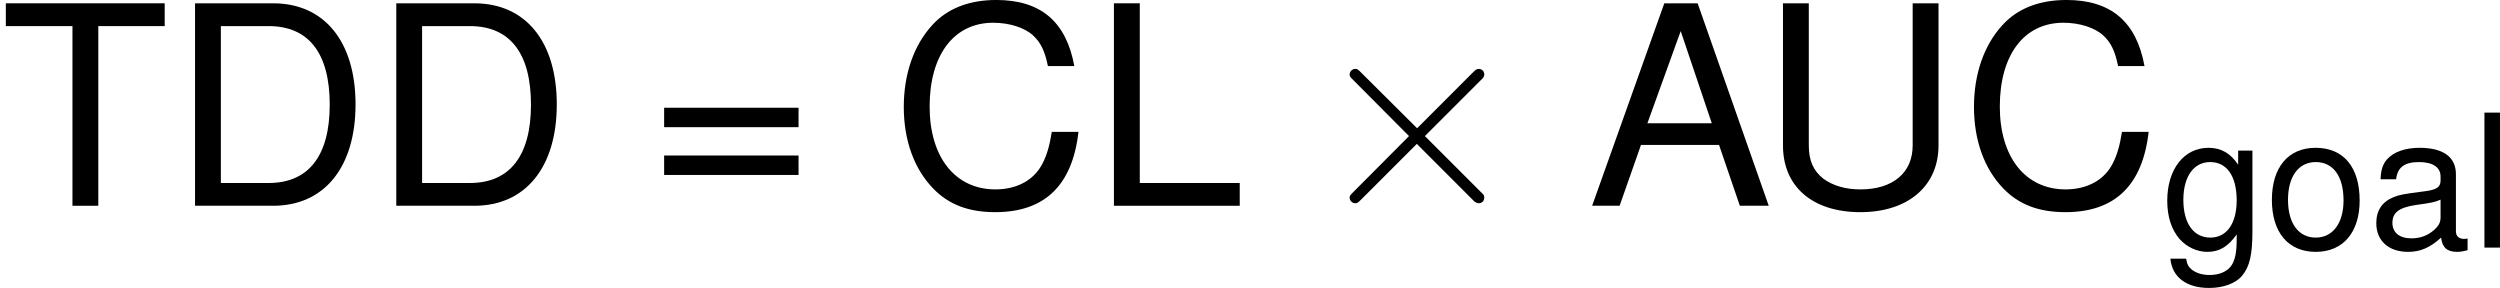
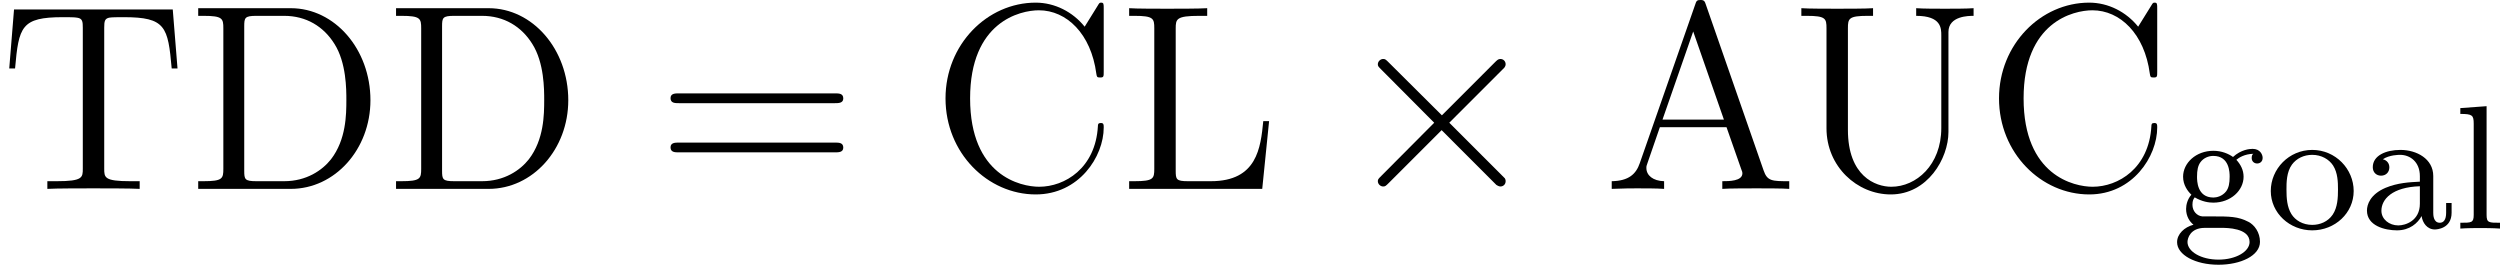
- <svg xmlns="http://www.w3.org/2000/svg" xmlns:xlink="http://www.w3.org/1999/xlink" version="1.1" width="121.161pt" height="13.955pt" viewBox="-.239 -.241 121.161 13.955">
+ <svg xmlns="http://www.w3.org/2000/svg" xmlns:xlink="http://www.w3.org/1999/xlink" version="1.1" width="127.658pt" height="13.518pt" viewBox="-.239 -.242 127.658 13.518">
  <defs>
-     <path id="g2-61" d="M4.24-2.803H.397V-2.247H4.24V-2.803ZM4.24-1.437H.397V-.881H4.24V-1.437Z" />
-     <path id="g2-65" d="M3.764-1.739L4.359 0H5.185L3.152-5.789H2.199L.135 0H.921L1.532-1.739H3.764ZM3.557-2.358H1.715L2.668-4.994L3.557-2.358Z" />
-     <path id="g2-67" d="M5.257-3.994C5.026-5.264 4.296-5.884 3.025-5.884C2.247-5.884 1.62-5.638 1.191-5.161C.667-4.59 .381-3.764 .381-2.827C.381-1.874 .675-1.056 1.223-.492C1.667-.032 2.239 .183 2.994 .183C4.407 .183 5.201-.58 5.376-2.112H4.613C4.55-1.715 4.47-1.445 4.351-1.215C4.113-.738 3.621-.468 3.001-.468C1.85-.468 1.12-1.39 1.12-2.835C1.12-4.32 1.818-5.233 2.938-5.233C3.406-5.233 3.843-5.09 4.081-4.867C4.296-4.669 4.415-4.423 4.502-3.994H5.257Z" />
-     <path id="g2-68" d="M.707 0H2.938C4.399 0 5.296-1.096 5.296-2.898C5.296-4.693 4.407-5.789 2.938-5.789H.707V0ZM1.445-.651V-5.137H2.811C3.954-5.137 4.558-4.367 4.558-2.89C4.558-1.429 3.954-.651 2.811-.651H1.445Z" />
-     <path id="g2-76" d="M1.374-5.789H.635V0H4.232V-.651H1.374V-5.789Z" />
-     <path id="g2-84" d="M2.811-5.137H4.709V-5.789H.167V-5.137H2.072V0H2.811V-5.137Z" />
-     <path id="g2-85" d="M4.383-5.789V-1.723C4.383-.945 3.819-.468 2.89-.468C2.462-.468 2.112-.572 1.834-.77C1.548-.993 1.413-1.286 1.413-1.723V-5.789H.675V-1.723C.675-.548 1.517 .183 2.89 .183C4.248 .183 5.122-.564 5.122-1.723V-5.789H4.383Z" />
-     <path id="g2-97" d="M4.248-.389C4.177-.373 4.145-.373 4.105-.373C3.875-.373 3.748-.492 3.748-.699V-3.144C3.748-3.883 3.208-4.28 2.184-4.28C1.58-4.28 1.08-4.105 .802-3.795C.611-3.581 .532-3.343 .516-2.93H1.183C1.239-3.438 1.54-3.668 2.16-3.668C2.755-3.668 3.089-3.446 3.089-3.049V-2.874C3.089-2.596 2.922-2.477 2.398-2.414C1.461-2.295 1.318-2.263 1.064-2.16C.58-1.961 .333-1.588 .333-1.048C.333-.294 .858 .183 1.699 .183C2.223 .183 2.644 0 3.113-.429C3.16-.008 3.367 .183 3.795 .183C3.93 .183 4.034 .167 4.248 .111V-.389ZM3.089-1.31C3.089-1.088 3.025-.953 2.827-.77C2.557-.524 2.231-.397 1.842-.397C1.326-.397 1.024-.643 1.024-1.064C1.024-1.501 1.318-1.723 2.025-1.826C2.724-1.922 2.866-1.953 3.089-2.057V-1.31Z" />
-     <path id="g2-103" d="M3.271-4.161V-3.557C2.938-4.05 2.533-4.28 2.001-4.28C.945-4.28 .23-3.359 .23-2.009C.23-1.326 .413-.77 .754-.373C1.064-.024 1.509 .183 1.945 .183C2.469 .183 2.835-.04 3.208-.564V-.349C3.208 .214 3.136 .556 2.97 .786C2.795 1.032 2.454 1.175 2.049 1.175C1.747 1.175 1.477 1.096 1.294 .953C1.143 .834 1.08 .723 1.04 .476H.365C.437 1.263 1.048 1.731 2.025 1.731C2.644 1.731 3.176 1.532 3.446 1.199C3.764 .818 3.883 .294 3.883-.683V-4.161H3.271ZM2.072-3.668C2.787-3.668 3.208-3.065 3.208-2.025C3.208-1.032 2.779-.429 2.08-.429C1.358-.429 .921-1.04 .921-2.049C.921-3.049 1.366-3.668 2.072-3.668Z" />
-     <path id="g2-108" d="M1.207-5.789H.54V0H1.207V-5.789Z" />
-     <path id="g2-111" d="M2.16-4.28C.993-4.28 .286-3.446 .286-2.049S.985 .183 2.168 .183C3.335 .183 4.05-.651 4.05-2.017C4.05-3.454 3.359-4.28 2.16-4.28ZM2.168-3.668C2.914-3.668 3.359-3.057 3.359-2.025C3.359-1.048 2.898-.429 2.168-.429C1.429-.429 .977-1.04 .977-2.049C.977-3.049 1.429-3.668 2.168-3.668Z" />
+     <path id="g1-97" d="M3.347-2.375C3.347-3.156 2.59-3.555 1.865-3.555C1.203-3.555 .614-3.3 .614-2.774C.614-2.534 .781-2.391 .988-2.391C1.211-2.391 1.363-2.55 1.363-2.766C1.363-2.957 1.243-3.092 1.068-3.132C1.363-3.332 1.793-3.332 1.849-3.332C2.295-3.332 2.742-3.021 2.742-2.367V-2.12C2.279-2.096 1.745-2.072 1.188-1.841C.486-1.538 .351-1.076 .351-.813C.351-.128 1.156 .08 1.706 .08C2.287 .08 2.646-.247 2.821-.566C2.861-.263 3.068 .04 3.419 .04C3.499 .04 4.176 .008 4.176-.717V-1.156H3.929V-.717C3.929-.391 3.81-.263 3.642-.263C3.347-.263 3.347-.63 3.347-.717V-2.375ZM2.742-1.124C2.742-.351 2.088-.143 1.769-.143C1.355-.143 1.004-.422 1.004-.805C1.004-1.331 1.498-1.873 2.742-1.913V-1.124Z" />
+     <path id="g1-103" d="M1.379-.55C1.132-.574 .933-.789 .933-1.076C.933-1.267 .98-1.339 1.036-1.411C1.371-1.211 1.682-1.172 1.873-1.172C2.662-1.172 3.244-1.722 3.244-2.343C3.244-2.646 3.108-2.901 2.917-3.108C3.029-3.204 3.292-3.371 3.682-3.379C3.65-3.355 3.61-3.316 3.61-3.188C3.61-3.045 3.714-2.941 3.858-2.941C3.969-2.941 4.105-3.013 4.105-3.196C4.105-3.332 4.001-3.602 3.65-3.602C3.515-3.602 3.132-3.571 2.766-3.236C2.566-3.379 2.256-3.515 1.881-3.515C1.092-3.515 .51-2.965 .51-2.343C.51-1.969 .717-1.69 .885-1.53C.709-1.331 .646-1.076 .646-.885C.646-.558 .805-.311 .98-.175C.566-.064 .239 .247 .239 .614C.239 1.188 1.06 1.634 2.112 1.634C3.108 1.634 3.985 1.227 3.985 .598C3.985 .167 3.73-.167 3.467-.303C2.997-.55 2.606-.55 1.825-.55H1.379ZM1.881-1.403C1.14-1.403 1.14-2.168 1.14-2.343C1.14-2.638 1.18-2.845 1.299-3.005C1.435-3.188 1.658-3.284 1.873-3.284C2.614-3.284 2.614-2.519 2.614-2.343C2.614-2.048 2.574-1.841 2.455-1.682C2.279-1.459 2.024-1.403 1.881-1.403ZM2.256-.032C2.471-.032 3.515-.032 3.515 .606C3.515 1.036 2.901 1.403 2.112 1.403C1.315 1.403 .709 1.036 .709 .606C.709 .438 .837-.032 1.49-.032H2.256Z" />
+     <path id="g1-108" d="M1.522-5.531L.335-5.444V-5.181C.877-5.181 .94-5.125 .94-4.734V-.622C.94-.263 .845-.263 .335-.263V0C.646-.024 1.092-.024 1.227-.024C1.387-.024 1.817-.024 2.128 0V-.263C1.618-.263 1.522-.263 1.522-.622V-5.531Z" />
+     <path id="g1-111" d="M3.985-1.698C3.985-2.694 3.164-3.555 2.112-3.555S.239-2.694 .239-1.698S1.092 .08 2.112 .08C3.14 .08 3.985-.701 3.985-1.698ZM2.112-.167C1.682-.167 1.347-.375 1.172-.654C.972-.98 .948-1.371 .948-1.769C.948-2.072 .948-2.55 1.196-2.893C1.403-3.172 1.737-3.332 2.112-3.332C2.527-3.332 2.869-3.132 3.053-2.853C3.268-2.519 3.276-2.088 3.276-1.769C3.276-1.403 3.26-.964 3.037-.63C2.821-.311 2.463-.167 2.112-.167Z" />
    <path id="g0-2" d="M4.651-3.324L2.26-5.703C2.116-5.846 2.092-5.87 1.997-5.87C1.877-5.87 1.757-5.762 1.757-5.631C1.757-5.547 1.781-5.523 1.913-5.392L4.304-2.989L1.913-.586C1.781-.454 1.757-.43 1.757-.347C1.757-.215 1.877-.108 1.997-.108C2.092-.108 2.116-.132 2.26-.275L4.639-2.654L7.113-.179C7.137-.167 7.221-.108 7.293-.108C7.436-.108 7.532-.215 7.532-.347C7.532-.371 7.532-.418 7.496-.478C7.484-.502 5.583-2.379 4.985-2.989L7.173-5.177C7.233-5.248 7.412-5.404 7.472-5.475C7.484-5.499 7.532-5.547 7.532-5.631C7.532-5.762 7.436-5.87 7.293-5.87C7.197-5.87 7.149-5.822 7.018-5.691L4.651-3.324Z" />
-     <use id="g4-61" xlink:href="#g2-61" transform="scale(1.5)" />
-     <use id="g4-65" xlink:href="#g2-65" transform="scale(1.5)" />
-     <use id="g4-67" xlink:href="#g2-67" transform="scale(1.5)" />
-     <use id="g4-68" xlink:href="#g2-68" transform="scale(1.5)" />
-     <use id="g4-76" xlink:href="#g2-76" transform="scale(1.5)" />
-     <use id="g4-84" xlink:href="#g2-84" transform="scale(1.5)" />
-     <use id="g4-85" xlink:href="#g2-85" transform="scale(1.5)" />
+     <path id="g2-61" d="M8.07-3.873C8.237-3.873 8.452-3.873 8.452-4.089C8.452-4.316 8.249-4.316 8.07-4.316H1.028C.861-4.316 .646-4.316 .646-4.101C.646-3.873 .849-3.873 1.028-3.873H8.07ZM8.07-1.65C8.237-1.65 8.452-1.65 8.452-1.865C8.452-2.092 8.249-2.092 8.07-2.092H1.028C.861-2.092 .646-2.092 .646-1.877C.646-1.65 .849-1.65 1.028-1.65H8.07Z" />
+     <path id="g2-65" d="M4.627-8.321C4.579-8.464 4.555-8.536 4.388-8.536S4.196-8.5 4.136-8.309L1.638-1.16C1.47-.669 1.136-.359 .371-.347V0C1.1-.024 1.124-.024 1.518-.024C1.853-.024 2.427-.024 2.738 0V-.347C2.236-.359 1.937-.61 1.937-.944C1.937-1.016 1.937-1.04 1.997-1.196L2.546-2.786H5.559L6.217-.909C6.276-.765 6.276-.741 6.276-.705C6.276-.347 5.667-.347 5.368-.347V0C5.643-.024 6.587-.024 6.922-.024S8.118-.024 8.393 0V-.347C7.615-.347 7.4-.347 7.233-.837L4.627-8.321ZM4.053-7.113L5.44-3.132H2.666L4.053-7.113Z" />
+     <path id="g2-67" d="M7.795-8.141C7.795-8.357 7.795-8.416 7.675-8.416C7.603-8.416 7.592-8.393 7.52-8.273L6.934-7.329C6.396-7.998 5.583-8.416 4.722-8.416C2.534-8.416 .646-6.528 .646-4.089C.646-1.614 2.558 .251 4.722 .251C6.683 .251 7.795-1.459 7.795-2.774C7.795-2.905 7.795-2.977 7.663-2.977C7.544-2.977 7.532-2.917 7.532-2.833C7.424-.933 6.037-.096 4.878-.096C4.041-.096 1.757-.598 1.757-4.089C1.757-7.544 4.005-8.07 4.866-8.07C6.121-8.07 7.221-7.006 7.46-5.212C7.484-5.069 7.484-5.033 7.627-5.033C7.795-5.033 7.795-5.069 7.795-5.308V-8.141Z" />
+     <path id="g2-68" d="M.502-8.165V-7.819H.741C1.602-7.819 1.638-7.699 1.638-7.257V-.909C1.638-.466 1.602-.347 .741-.347H.502V0H4.686C6.683 0 8.285-1.793 8.285-4.005C8.285-6.312 6.671-8.165 4.686-8.165H.502ZM3.132-.347C2.606-.347 2.582-.43 2.582-.825V-7.34C2.582-7.735 2.606-7.819 3.132-7.819H4.388C5.38-7.819 6.169-7.34 6.659-6.551C7.197-5.703 7.197-4.495 7.197-4.017C7.197-3.347 7.185-2.224 6.504-1.339C6.109-.837 5.392-.347 4.388-.347H3.132Z" />
+     <path id="g2-76" d="M6.814-3.061H6.551C6.432-1.865 6.276-.347 4.184-.347H3.144C2.618-.347 2.594-.43 2.594-.825V-7.245C2.594-7.675 2.618-7.819 3.658-7.819H4.017V-8.165C3.67-8.141 2.618-8.141 2.2-8.141C1.841-8.141 .777-8.141 .49-8.165V-7.819H.729C1.59-7.819 1.626-7.699 1.626-7.257V-.909C1.626-.466 1.59-.347 .729-.347H.49V0H6.504L6.814-3.061Z" />
+     <path id="g2-84" d="M7.807-8.106H.634L.418-5.44H.681C.849-7.329 .956-7.759 2.845-7.759C3.061-7.759 3.395-7.759 3.491-7.735C3.73-7.699 3.742-7.556 3.742-7.281V-.921C3.742-.514 3.742-.347 2.57-.347H2.14V0C2.523-.024 3.754-.024 4.22-.024S5.93-.024 6.312 0V-.347H5.882C4.71-.347 4.71-.514 4.71-.921V-7.281C4.71-7.58 4.734-7.687 4.926-7.735C5.021-7.759 5.368-7.759 5.595-7.759C7.484-7.759 7.592-7.329 7.759-5.44H8.022L7.807-8.106Z" />
+     <path id="g2-85" d="M6.814-2.75C6.814-1.076 5.679-.096 4.555-.096C3.838-.096 2.594-.574 2.594-2.666V-7.257C2.594-7.699 2.63-7.819 3.491-7.819H3.73V-8.165C3.443-8.141 2.463-8.141 2.116-8.141C1.757-8.141 .777-8.141 .49-8.165V-7.819H.729C1.59-7.819 1.626-7.699 1.626-7.257V-2.738C1.626-1.004 3.013 .251 4.531 .251C6.193 .251 7.137-1.375 7.137-2.57V-7.089C7.137-7.819 8.058-7.819 8.273-7.819V-8.165C7.962-8.141 7.317-8.141 6.982-8.141C6.635-8.141 5.99-8.141 5.679-8.165V-7.819C6.814-7.819 6.814-7.257 6.814-6.934V-2.75Z" />
  </defs>
-   <g id="page1" transform="matrix(1.13 0 0 1.13 -63.98604 -64.56958)">
-     <use x="56.413" y="65.753" xlink:href="#g4-84" />
-     <use x="63.718" y="65.753" xlink:href="#g4-68" />
-     <use x="72.349" y="65.753" xlink:href="#g4-68" />
-     <use x="84.302" y="65.753" xlink:href="#g4-61" />
-     <use x="94.604" y="65.753" xlink:href="#g4-67" />
-     <use x="103.236" y="65.753" xlink:href="#g4-76" />
-     <use x="112.54" y="65.753" xlink:href="#g0-2" />
-     <use x="124.495" y="65.753" xlink:href="#g4-65" />
-     <use x="131.871" y="65.753" xlink:href="#g4-85" />
-     <use x="140.503" y="65.753" xlink:href="#g4-67" />
-     <use x="149.134" y="67.547" xlink:href="#g2-103" />
-     <use x="153.566" y="67.547" xlink:href="#g2-111" />
-     <use x="157.997" y="67.547" xlink:href="#g2-97" />
-     <use x="162.428" y="67.547" xlink:href="#g2-108" />
+   <g id="page1" transform="matrix(1.13 0 0 1.13 -63.98604 -64.89816)">
+     <use x="56.413" y="65.753" xlink:href="#g2-84" />
+     <use x="64.868" y="65.753" xlink:href="#g2-68" />
+     <use x="73.808" y="65.753" xlink:href="#g2-68" />
+     <use x="86.068" y="65.753" xlink:href="#g2-61" />
+     <use x="98.494" y="65.753" xlink:href="#g2-67" />
+     <use x="106.948" y="65.753" xlink:href="#g2-76" />
+     <use x="116.919" y="65.753" xlink:href="#g0-2" />
+     <use x="128.874" y="65.753" xlink:href="#g2-65" />
+     <use x="137.324" y="65.753" xlink:href="#g2-85" />
+     <use x="146.1" y="65.753" xlink:href="#g2-67" />
+     <use x="154.554" y="67.547" xlink:href="#g1-103" />
+     <use x="158.788" y="67.547" xlink:href="#g1-111" />
+     <use x="163.022" y="67.547" xlink:href="#g1-97" />
+     <use x="167.257" y="67.547" xlink:href="#g1-108" />
  </g>
</svg>
